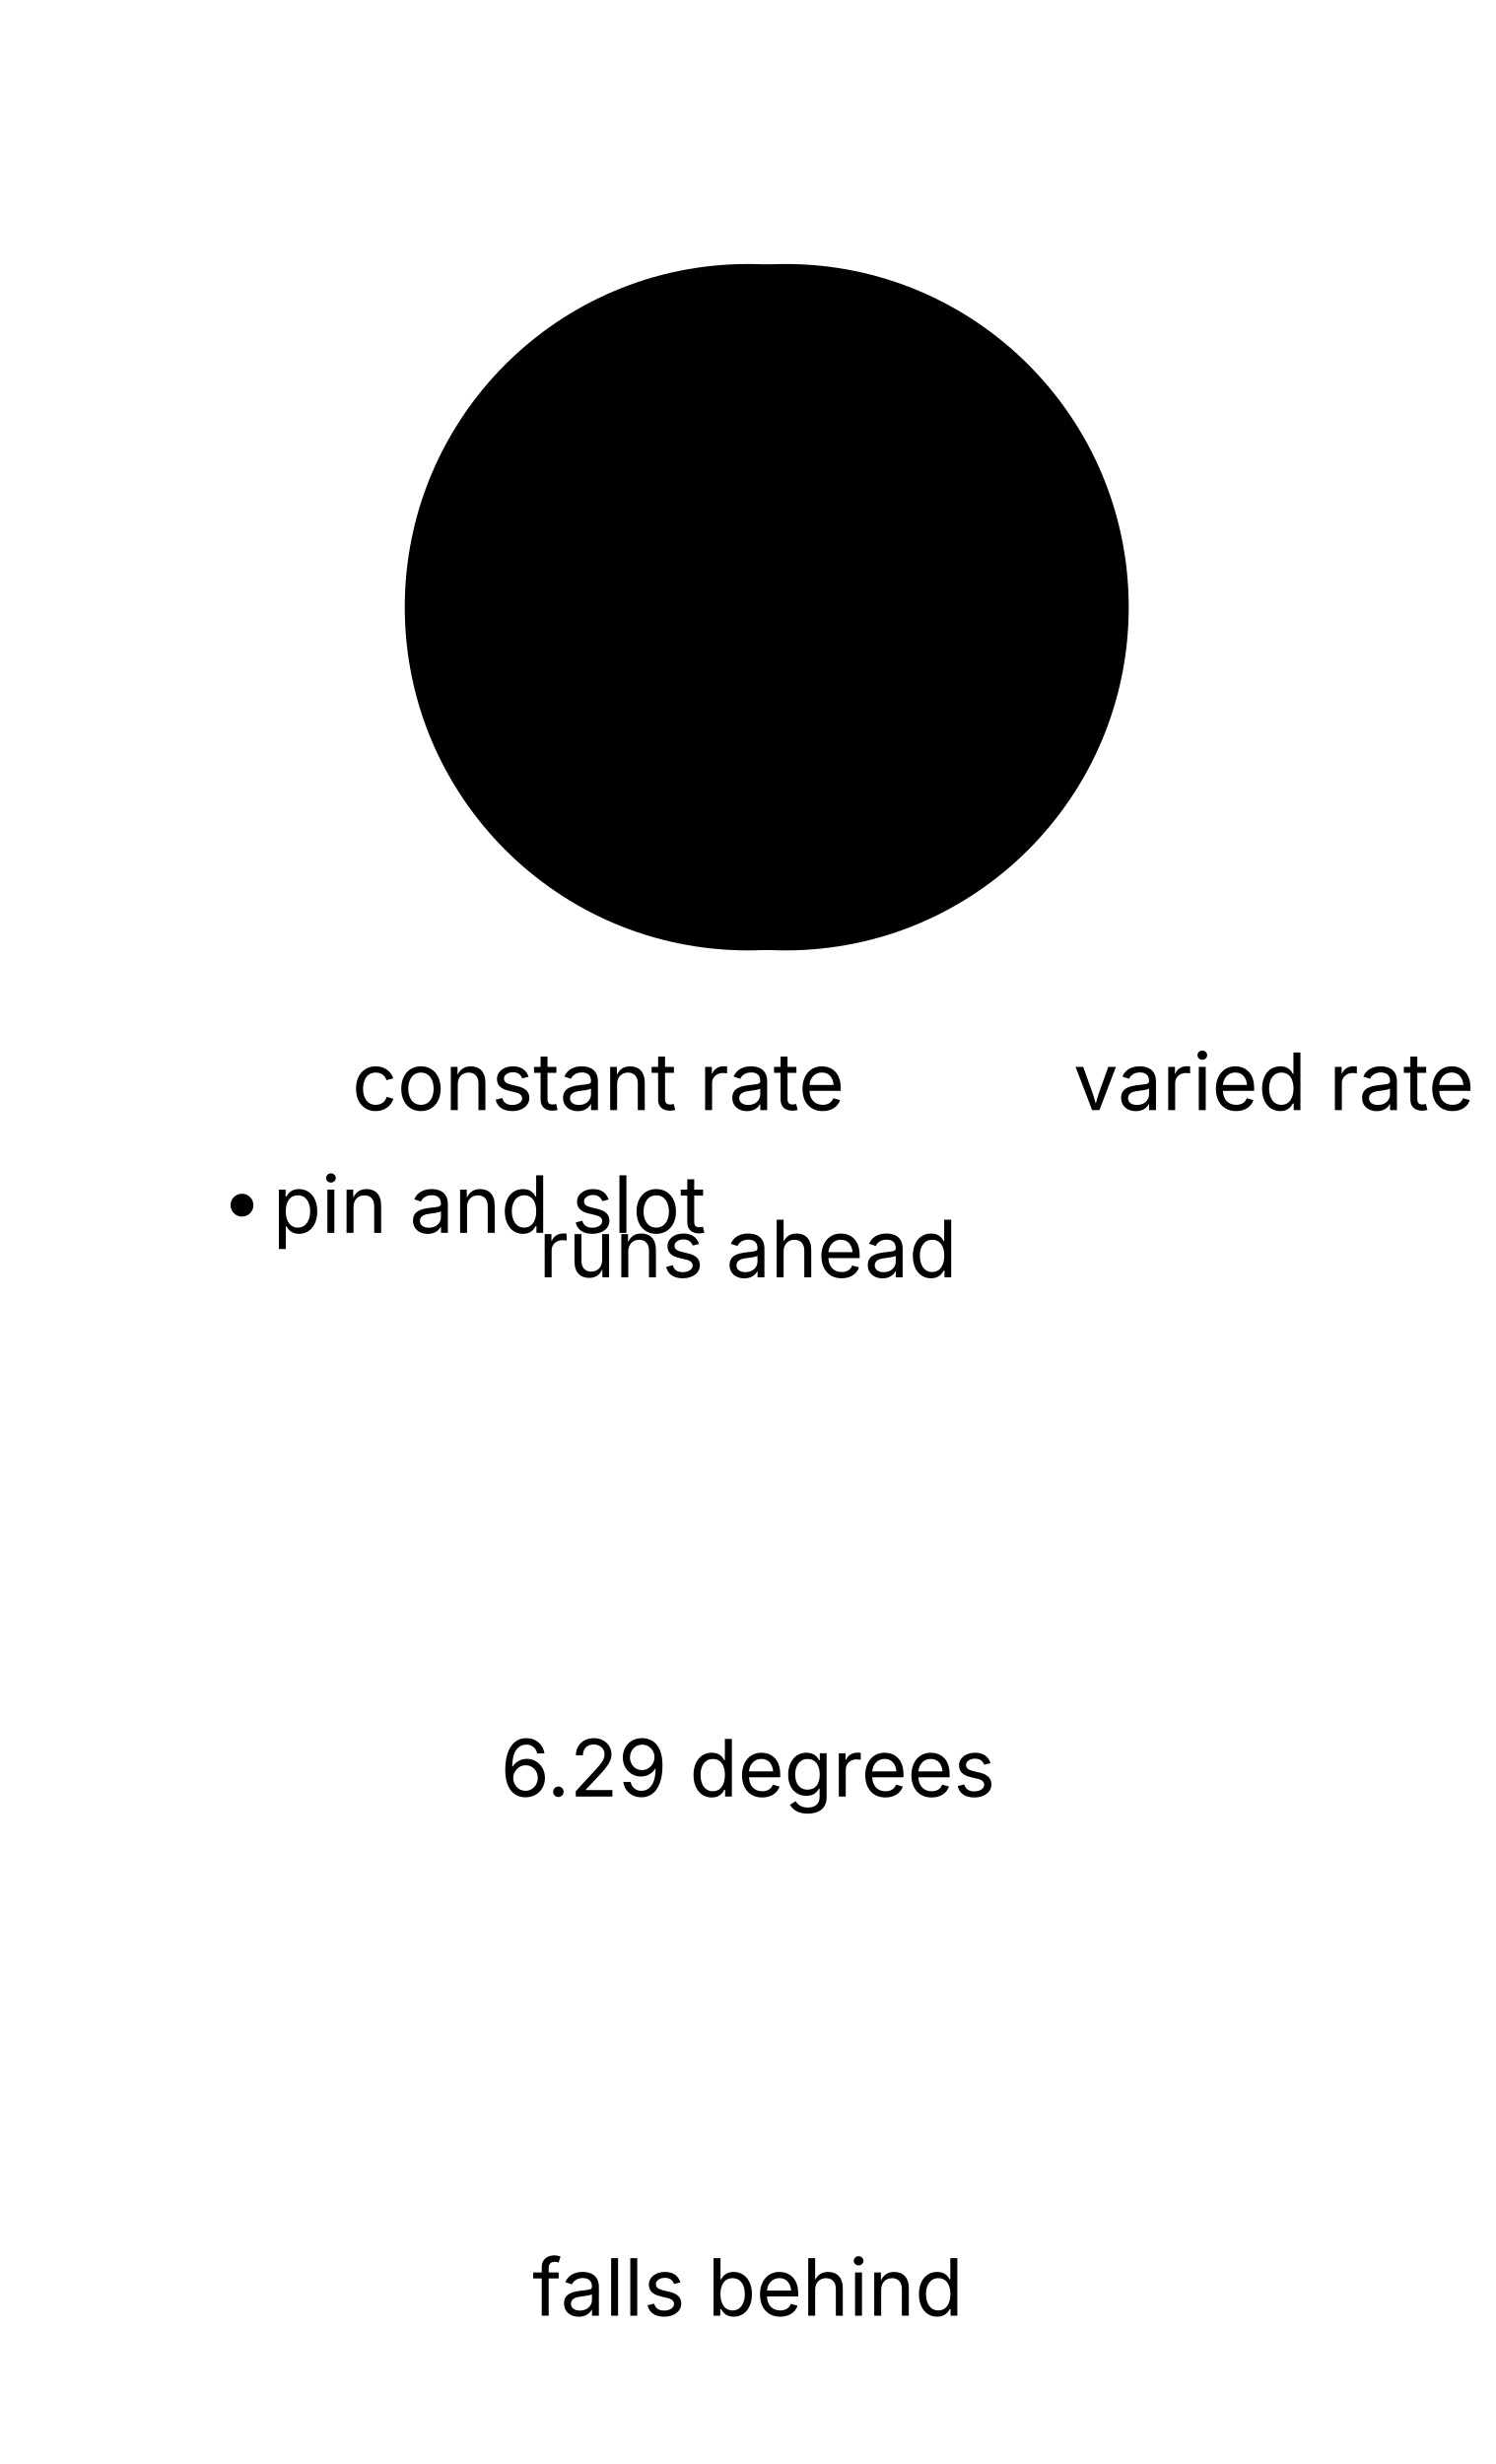
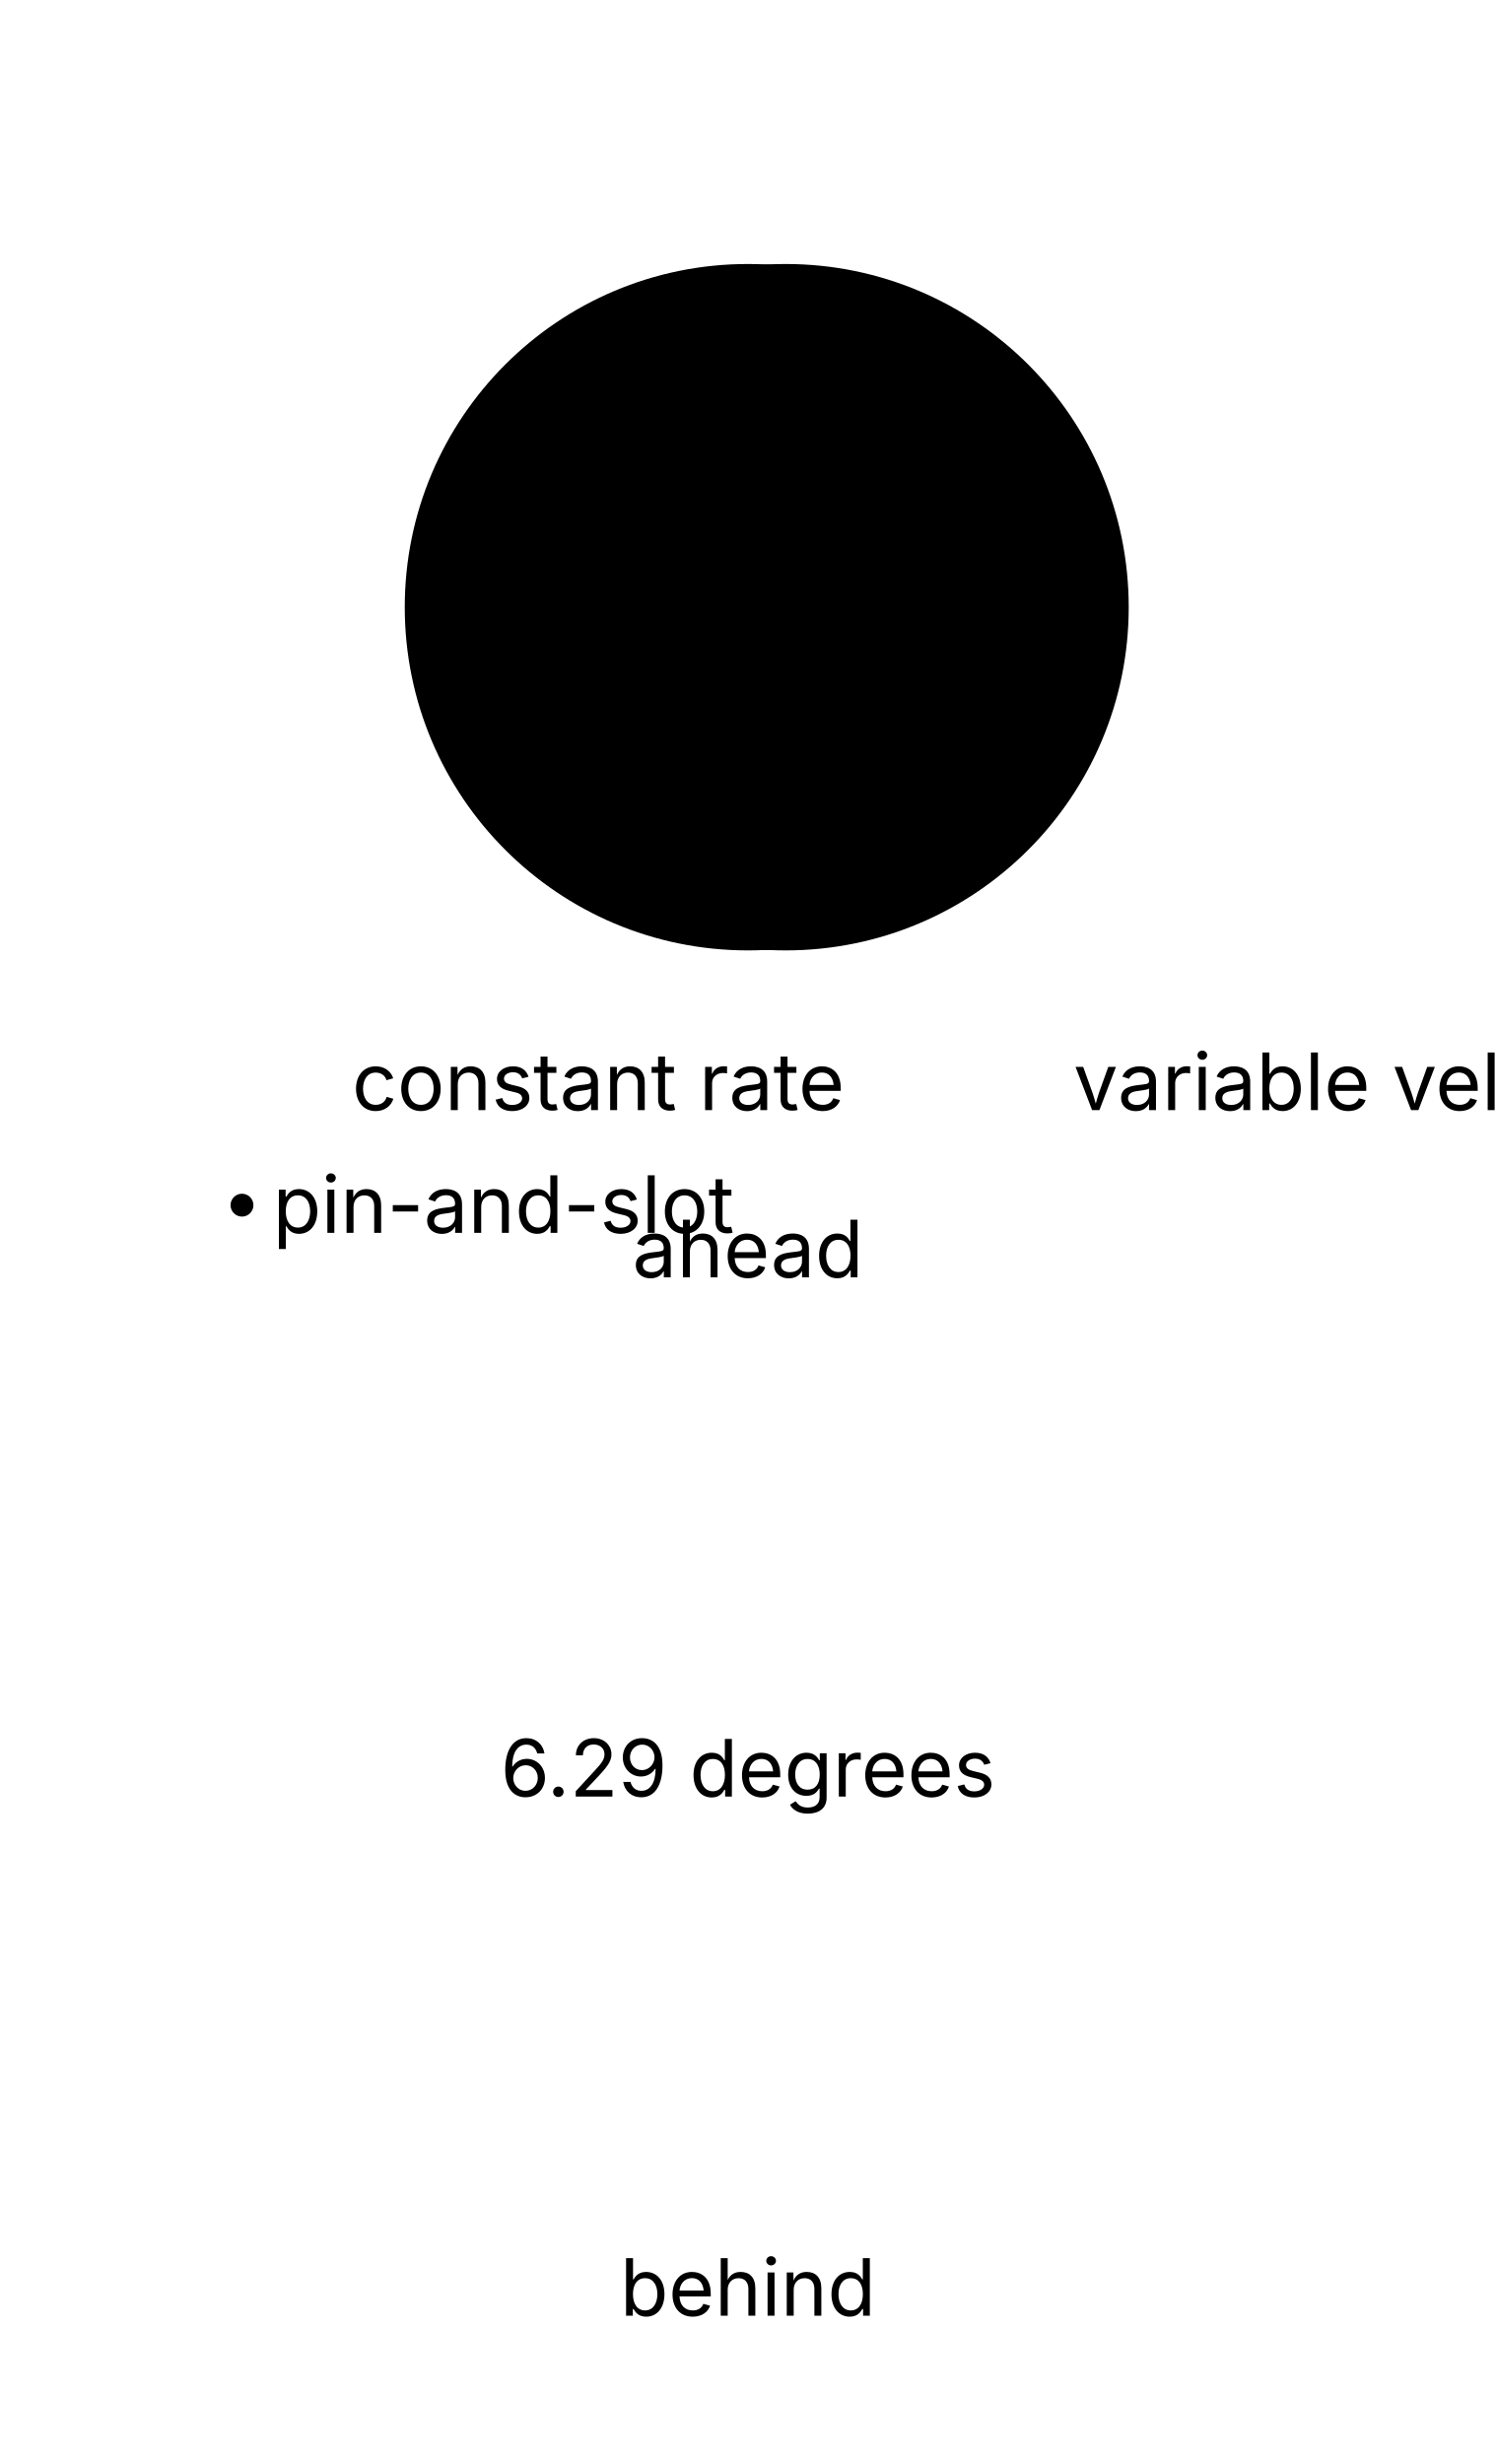
<svg xmlns="http://www.w3.org/2000/svg" viewBox="0 0 340 560" class="ps-plate ps-tall" role="img" focusable="false" aria-labelledby="ps-tall-title">
  <g class="ps-mech">
    <circle class="ps-gear" cx="170.00" cy="138.00" r="78.00" />
    <circle class="ps-gear ps-gear-b" cx="178.55" cy="138.00" r="78.00" />
    <path class="ps-centres" d="M170.00 138.00 L256.55 138.00" />
    <path class="ps-slot" d="M194.82 127.25 L243.62 94.99" />
    <circle class="ps-pin" cx="237.55" cy="99.00" r="3.0" />
    <path class="ps-pinarm" d="M170.00 138.00 L237.55 99.00" />
    <circle class="ps-centre" cx="170.00" cy="138.00" r="1.6" />
    <circle class="ps-centre" cx="178.55" cy="138.00" r="1.6" />
  </g>
  <g class="ps-dev" aria-hidden="true">
    <path class="ps-devframe" d="M170.00 306.00 L170.00 310.50" />
    <path class="ps-devframe" d="M218.00 318.86 L216.90 320.77" />
    <path class="ps-devframe" d="M253.14 354.00 L251.23 355.10" />
    <path class="ps-devframe" d="M266.00 402.00 L263.80 402.00" />
    <path class="ps-devframe" d="M253.14 450.00 L251.23 448.90" />
    <path class="ps-devframe" d="M218.00 485.14 L216.90 483.23" />
    <path class="ps-devframe" d="M170.00 498.00 L170.00 493.50" />
    <path class="ps-devframe" d="M122.00 485.14 L123.10 483.23" />
    <path class="ps-devframe" d="M86.86 450.00 L88.77 448.90" />
    <path class="ps-devframe" d="M74.00 402.00 L76.20 402.00" />
    <path class="ps-devframe" d="M86.86 354.00 L88.77 355.10" />
    <path class="ps-devframe" d="M122.00 318.86 L123.10 320.77" />
    <path class="ps-devlead" d="M173.35 306.06 L173.36 305.66" />
    <path class="ps-devlead" d="M176.70 306.23 L176.75 305.45" />
    <path class="ps-devlead" d="M180.03 306.53 L180.16 305.35" />
    <path class="ps-devlead" d="M183.36 306.93 L183.58 305.38" />
    <path class="ps-devlead" d="M186.67 307.46 L187.01 305.53" />
    <path class="ps-devlead" d="M189.96 308.10 L190.45 305.81" />
    <path class="ps-devlead" d="M193.22 308.85 L193.88 306.21" />
    <path class="ps-devlead" d="M196.46 309.72 L197.31 306.74" />
    <path class="ps-devlead" d="M199.67 310.70 L200.74 307.40" />
    <path class="ps-devlead" d="M202.83 311.79 L204.14 308.19" />
    <path class="ps-devlead" d="M205.96 312.99 L207.53 309.11" />
    <path class="ps-devlead" d="M209.05 314.30 L210.89 310.15" />
    <path class="ps-devlead" d="M212.08 315.72 L214.22 311.33" />
    <path class="ps-devlead" d="M215.07 317.24 L217.52 312.63" />
    <path class="ps-devlead" d="M218.00 318.86 L220.77 314.06" />
    <path class="ps-devlead" d="M220.87 320.59 L223.98 315.62" />
    <path class="ps-devlead" d="M223.68 322.41 L227.13 317.30" />
    <path class="ps-devlead" d="M226.43 324.33 L230.23 319.10" />
    <path class="ps-devlead" d="M229.10 326.35 L233.26 321.03" />
    <path class="ps-devlead" d="M231.71 328.46 L236.23 323.07" />
    <path class="ps-devlead" d="M234.24 330.66 L239.12 325.23" />
    <path class="ps-devlead" d="M236.69 332.94 L241.94 327.51" />
    <path class="ps-devlead" d="M239.06 335.31 L244.67 329.89" />
    <path class="ps-devlead" d="M241.34 337.76 L247.31 332.39" />
    <path class="ps-devlead" d="M243.54 340.29 L249.87 334.98" />
    <path class="ps-devlead" d="M245.65 342.90 L252.32 337.68" />
    <path class="ps-devlead" d="M247.67 345.57 L254.67 340.48" />
    <path class="ps-devlead" d="M249.59 348.32 L256.92 343.37" />
    <path class="ps-devlead" d="M251.41 351.13 L259.06 346.35" />
    <path class="ps-devlead" d="M253.14 354.00 L261.08 349.41" />
    <path class="ps-devlead" d="M254.76 356.93 L262.99 352.56" />
    <path class="ps-devlead" d="M256.28 359.92 L264.78 355.77" />
    <path class="ps-devlead" d="M257.70 362.95 L266.44 359.06" />
    <path class="ps-devlead" d="M259.01 366.04 L267.98 362.41" />
    <path class="ps-devlead" d="M260.21 369.17 L269.39 365.82" />
    <path class="ps-devlead" d="M261.30 372.33 L270.67 369.29" />
    <path class="ps-devlead" d="M262.28 375.54 L271.82 372.80" />
    <path class="ps-devlead" d="M263.15 378.78 L272.83 376.36" />
    <path class="ps-devlead" d="M263.90 382.04 L273.70 379.96" />
    <path class="ps-devlead" d="M264.54 385.33 L274.44 383.59" />
    <path class="ps-devlead" d="M265.07 388.64 L275.03 387.24" />
    <path class="ps-devlead" d="M265.47 391.97 L275.49 390.91" />
    <path class="ps-devlead" d="M265.77 395.30 L275.80 394.60" />
    <path class="ps-devlead" d="M265.94 398.65 L275.97 398.30" />
    <path class="ps-devlead" d="M266.00 402.00 L276.01 402.00" />
    <path class="ps-devlead" d="M265.94 405.35 L275.90 405.70" />
    <path class="ps-devlead" d="M265.77 408.70 L275.65 409.39" />
    <path class="ps-devlead" d="M265.47 412.03 L275.26 413.06" />
    <path class="ps-devlead" d="M265.07 415.36 L274.73 416.72" />
    <path class="ps-devlead" d="M264.54 418.67 L274.07 420.35" />
    <path class="ps-devlead" d="M263.90 421.96 L273.27 423.95" />
    <path class="ps-devlead" d="M263.15 425.22 L272.33 427.51" />
    <path class="ps-devlead" d="M262.28 428.46 L271.26 431.04" />
    <path class="ps-devlead" d="M261.30 431.67 L270.06 434.51" />
    <path class="ps-devlead" d="M260.21 434.83 L268.73 437.94" />
    <path class="ps-devlead" d="M259.01 437.96 L267.28 441.30" />
    <path class="ps-devlead" d="M257.70 441.05 L265.70 444.61" />
    <path class="ps-devlead" d="M256.28 444.08 L264.01 447.85" />
    <path class="ps-devlead" d="M254.76 447.07 L262.19 451.02" />
    <path class="ps-devlead" d="M253.14 450.00 L260.26 454.11" />
    <path class="ps-devlead" d="M251.41 452.87 L258.22 457.13" />
    <path class="ps-devlead" d="M249.59 455.68 L256.08 460.06" />
    <path class="ps-devlead" d="M247.67 458.43 L253.83 462.91" />
    <path class="ps-devlead" d="M245.65 461.10 L251.48 465.66" />
    <path class="ps-devlead" d="M243.54 463.71 L249.04 468.32" />
    <path class="ps-devlead" d="M241.34 466.24 L246.50 470.88" />
    <path class="ps-devlead" d="M239.06 468.69 L243.88 473.34" />
    <path class="ps-devlead" d="M236.69 471.06 L241.17 475.70" />
    <path class="ps-devlead" d="M234.24 473.34 L238.39 477.95" />
    <path class="ps-devlead" d="M231.71 475.54 L235.53 480.10" />
    <path class="ps-devlead" d="M229.10 477.65 L232.60 482.13" />
    <path class="ps-devlead" d="M226.43 479.67 L229.61 484.05" />
    <path class="ps-devlead" d="M223.68 481.59 L226.56 485.85" />
    <path class="ps-devlead" d="M220.87 483.41 L223.45 487.54" />
    <path class="ps-devlead" d="M218.00 485.14 L220.29 489.11" />
    <path class="ps-devlead" d="M215.07 486.76 L217.09 490.56" />
    <path class="ps-devlead" d="M212.08 488.28 L213.84 491.89" />
    <path class="ps-devlead" d="M209.05 489.70 L210.56 493.09" />
    <path class="ps-devlead" d="M205.96 491.01 L207.24 494.18" />
    <path class="ps-devlead" d="M202.83 492.21 L203.90 495.14" />
    <path class="ps-devlead" d="M199.67 493.30 L200.53 495.97" />
    <path class="ps-devlead" d="M196.46 494.28 L197.15 496.69" />
    <path class="ps-devlead" d="M193.22 495.15 L193.76 497.28" />
    <path class="ps-devlead" d="M189.96 495.90 L190.35 497.75" />
    <path class="ps-devlead" d="M186.67 496.54 L186.94 498.09" />
    <path class="ps-devlead" d="M183.36 497.07 L183.54 498.31" />
    <path class="ps-devlead" d="M180.03 497.47 L180.13 498.42" />
    <path class="ps-devlead" d="M176.70 497.77 L176.74 498.40" />
    <path class="ps-devlead" d="M173.35 497.94 L173.36 498.26" />
    <path class="ps-devlag" d="M166.65 497.94 L166.66 497.63" />
    <path class="ps-devlag" d="M163.30 497.77 L163.35 497.14" />
    <path class="ps-devlag" d="M159.97 497.47 L160.06 496.53" />
    <path class="ps-devlag" d="M156.64 497.07 L156.81 495.82" />
    <path class="ps-devlag" d="M153.33 496.54 L153.60 494.99" />
    <path class="ps-devlag" d="M150.04 495.90 L150.43 494.06" />
    <path class="ps-devlag" d="M146.78 495.15 L147.31 493.02" />
    <path class="ps-devlag" d="M143.54 494.28 L144.23 491.87" />
    <path class="ps-devlag" d="M140.33 493.30 L141.20 490.63" />
    <path class="ps-devlag" d="M137.17 492.21 L138.23 489.28" />
    <path class="ps-devlag" d="M134.04 491.01 L135.32 487.84" />
    <path class="ps-devlag" d="M130.95 489.70 L132.46 486.31" />
    <path class="ps-devlag" d="M127.92 488.28 L129.67 484.68" />
    <path class="ps-devlag" d="M124.93 486.76 L126.95 482.97" />
    <path class="ps-devlag" d="M122.00 485.14 L124.29 481.17" />
    <path class="ps-devlag" d="M119.13 483.41 L121.71 479.29" />
    <path class="ps-devlag" d="M116.32 481.59 L119.19 477.32" />
    <path class="ps-devlag" d="M113.57 479.67 L116.76 475.28" />
    <path class="ps-devlag" d="M110.90 477.65 L114.40 473.17" />
    <path class="ps-devlag" d="M108.29 475.54 L112.12 470.98" />
    <path class="ps-devlag" d="M105.76 473.34 L109.92 468.73" />
    <path class="ps-devlag" d="M103.31 471.06 L107.80 466.41" />
    <path class="ps-devlag" d="M100.94 468.69 L105.77 464.03" />
    <path class="ps-devlag" d="M98.66 466.24 L103.82 461.59" />
    <path class="ps-devlag" d="M96.46 463.71 L101.96 459.10" />
    <path class="ps-devlag" d="M94.35 461.10 L100.18 456.55" />
    <path class="ps-devlag" d="M92.33 458.43 L98.50 453.95" />
    <path class="ps-devlag" d="M90.41 455.68 L96.90 451.30" />
    <path class="ps-devlag" d="M88.59 452.87 L95.40 448.62" />
    <path class="ps-devlag" d="M86.86 450.00 L93.99 445.89" />
    <path class="ps-devlag" d="M85.24 447.07 L92.67 443.12" />
    <path class="ps-devlag" d="M83.72 444.08 L91.44 440.32" />
    <path class="ps-devlag" d="M82.30 441.05 L90.30 437.48" />
    <path class="ps-devlag" d="M80.99 437.96 L89.26 434.62" />
    <path class="ps-devlag" d="M79.79 434.83 L88.31 431.73" />
    <path class="ps-devlag" d="M78.70 431.67 L87.46 428.82" />
    <path class="ps-devlag" d="M77.72 428.46 L86.70 425.89" />
    <path class="ps-devlag" d="M76.85 425.22 L86.03 422.94" />
    <path class="ps-devlag" d="M76.10 421.96 L85.46 419.97" />
    <path class="ps-devlag" d="M75.46 418.67 L84.99 416.99" />
    <path class="ps-devlag" d="M74.93 415.36 L84.60 414.00" />
    <path class="ps-devlag" d="M74.53 412.03 L84.31 411.01" />
    <path class="ps-devlag" d="M74.23 408.70 L84.12 408.01" />
    <path class="ps-devlag" d="M74.06 405.35 L84.02 405.00" />
    <path class="ps-devlag" d="M74.00 402.00 L84.01 402.00" />
    <path class="ps-devlag" d="M74.06 398.65 L84.09 399.00" />
    <path class="ps-devlag" d="M74.23 395.30 L84.27 396.01" />
    <path class="ps-devlag" d="M74.53 391.97 L84.54 393.02" />
    <path class="ps-devlag" d="M74.93 388.64 L84.90 390.04" />
    <path class="ps-devlag" d="M75.46 385.33 L85.35 387.07" />
    <path class="ps-devlag" d="M76.10 382.04 L85.90 384.12" />
    <path class="ps-devlag" d="M76.85 378.78 L86.53 381.19" />
    <path class="ps-devlag" d="M77.72 375.54 L87.25 378.27" />
    <path class="ps-devlag" d="M78.70 372.33 L88.07 375.38" />
    <path class="ps-devlag" d="M79.79 369.17 L88.97 372.51" />
    <path class="ps-devlag" d="M80.99 366.04 L89.96 369.66" />
    <path class="ps-devlag" d="M82.30 362.95 L91.04 366.85" />
    <path class="ps-devlag" d="M83.72 359.92 L92.21 364.06" />
    <path class="ps-devlag" d="M85.24 356.93 L93.47 361.31" />
    <path class="ps-devlag" d="M86.86 354.00 L94.81 358.59" />
    <path class="ps-devlag" d="M88.59 351.13 L96.23 355.91" />
    <path class="ps-devlag" d="M90.41 348.32 L97.75 353.26" />
    <path class="ps-devlag" d="M92.33 345.57 L99.34 350.66" />
    <path class="ps-devlag" d="M94.35 342.90 L101.02 348.11" />
    <path class="ps-devlag" d="M96.46 340.29 L102.79 345.60" />
    <path class="ps-devlag" d="M98.66 337.76 L104.63 343.14" />
    <path class="ps-devlag" d="M100.94 335.31 L106.56 340.73" />
    <path class="ps-devlag" d="M103.31 332.94 L108.56 338.38" />
    <path class="ps-devlag" d="M105.76 330.66 L110.65 336.09" />
    <path class="ps-devlag" d="M108.29 328.46 L112.82 333.85" />
    <path class="ps-devlag" d="M110.90 326.35 L115.06 331.68" />
    <path class="ps-devlag" d="M113.57 324.33 L117.38 329.57" />
    <path class="ps-devlag" d="M116.32 322.41 L119.77 327.53" />
    <path class="ps-devlag" d="M119.13 320.59 L122.23 325.56" />
    <path class="ps-devlag" d="M122.00 318.86 L124.77 323.66" />
    <path class="ps-devlag" d="M124.93 317.24 L127.38 321.84" />
    <path class="ps-devlag" d="M127.92 315.72 L130.06 320.10" />
    <path class="ps-devlag" d="M130.95 314.30 L132.80 318.44" />
    <path class="ps-devlag" d="M134.04 312.99 L135.61 316.87" />
    <path class="ps-devlag" d="M137.17 311.79 L138.48 315.39" />
    <path class="ps-devlag" d="M140.33 310.70 L141.40 313.99" />
    <path class="ps-devlag" d="M143.54 309.72 L144.39 312.69" />
    <path class="ps-devlag" d="M146.78 308.85 L147.43 311.49" />
    <path class="ps-devlag" d="M150.04 308.10 L150.53 310.39" />
    <path class="ps-devlag" d="M153.33 307.46 L153.67 309.38" />
    <path class="ps-devlag" d="M156.64 306.93 L156.86 308.49" />
    <path class="ps-devlag" d="M159.97 306.53 L160.09 307.70" />
    <path class="ps-devlag" d="M163.30 306.23 L163.36 307.02" />
    <path class="ps-devlag" d="M166.65 306.06 L166.66 306.45" />
  </g>
  <g class="ps-legend">
    <path class="ps-gear" d="M52.0 246.0 h20" />
    <text class="ps-legend-t" x="80.0" y="252.3" font-size="18.0" font-family="Inter, sans-serif">constant rate</text>
    <path class="ps-gear-b" d="M216.0 246.0 h20" stroke-dasharray="3.2 2.6" />
-     <text class="ps-legend-t" x="244.0" y="252.3" font-size="18.0" font-family="Inter, sans-serif">varied rate</text>
+     <text class="ps-legend-t" x="244.0" y="252.3" font-size="18.0" font-family="Inter, sans-serif">variable velocity</text>
    <circle class="ps-pin" cx="55.0" cy="273.9" r="2.6" />
-     <text class="ps-legend-t" x="62.0" y="280.2" font-size="18.0" font-family="Inter, sans-serif">pin and slot</text>
+     <text class="ps-legend-t" x="62.0" y="280.2" font-size="18.0" font-family="Inter, sans-serif">pin-and-slot</text>
  </g>
  <text class="ps-amp" x="170.0" y="408.3" font-size="18.0" font-family="Inter, sans-serif" text-anchor="middle">6.29 degrees</text>
-   <text class="ps-ahead" x="170.0" y="290.3" font-size="18.0" font-family="Inter, sans-serif" text-anchor="middle">runs ahead</text>
-   <text class="ps-behind" x="170.0" y="526.3" font-size="18.0" font-family="Inter, sans-serif" text-anchor="middle">falls behind</text>
+   <text class="ps-ahead" x="170.0" y="290.3" font-size="18.0" font-family="Inter, sans-serif" text-anchor="middle">ahead</text>
+   <text class="ps-behind" x="170.0" y="526.3" font-size="18.0" font-family="Inter, sans-serif" text-anchor="middle">behind</text>
</svg>
